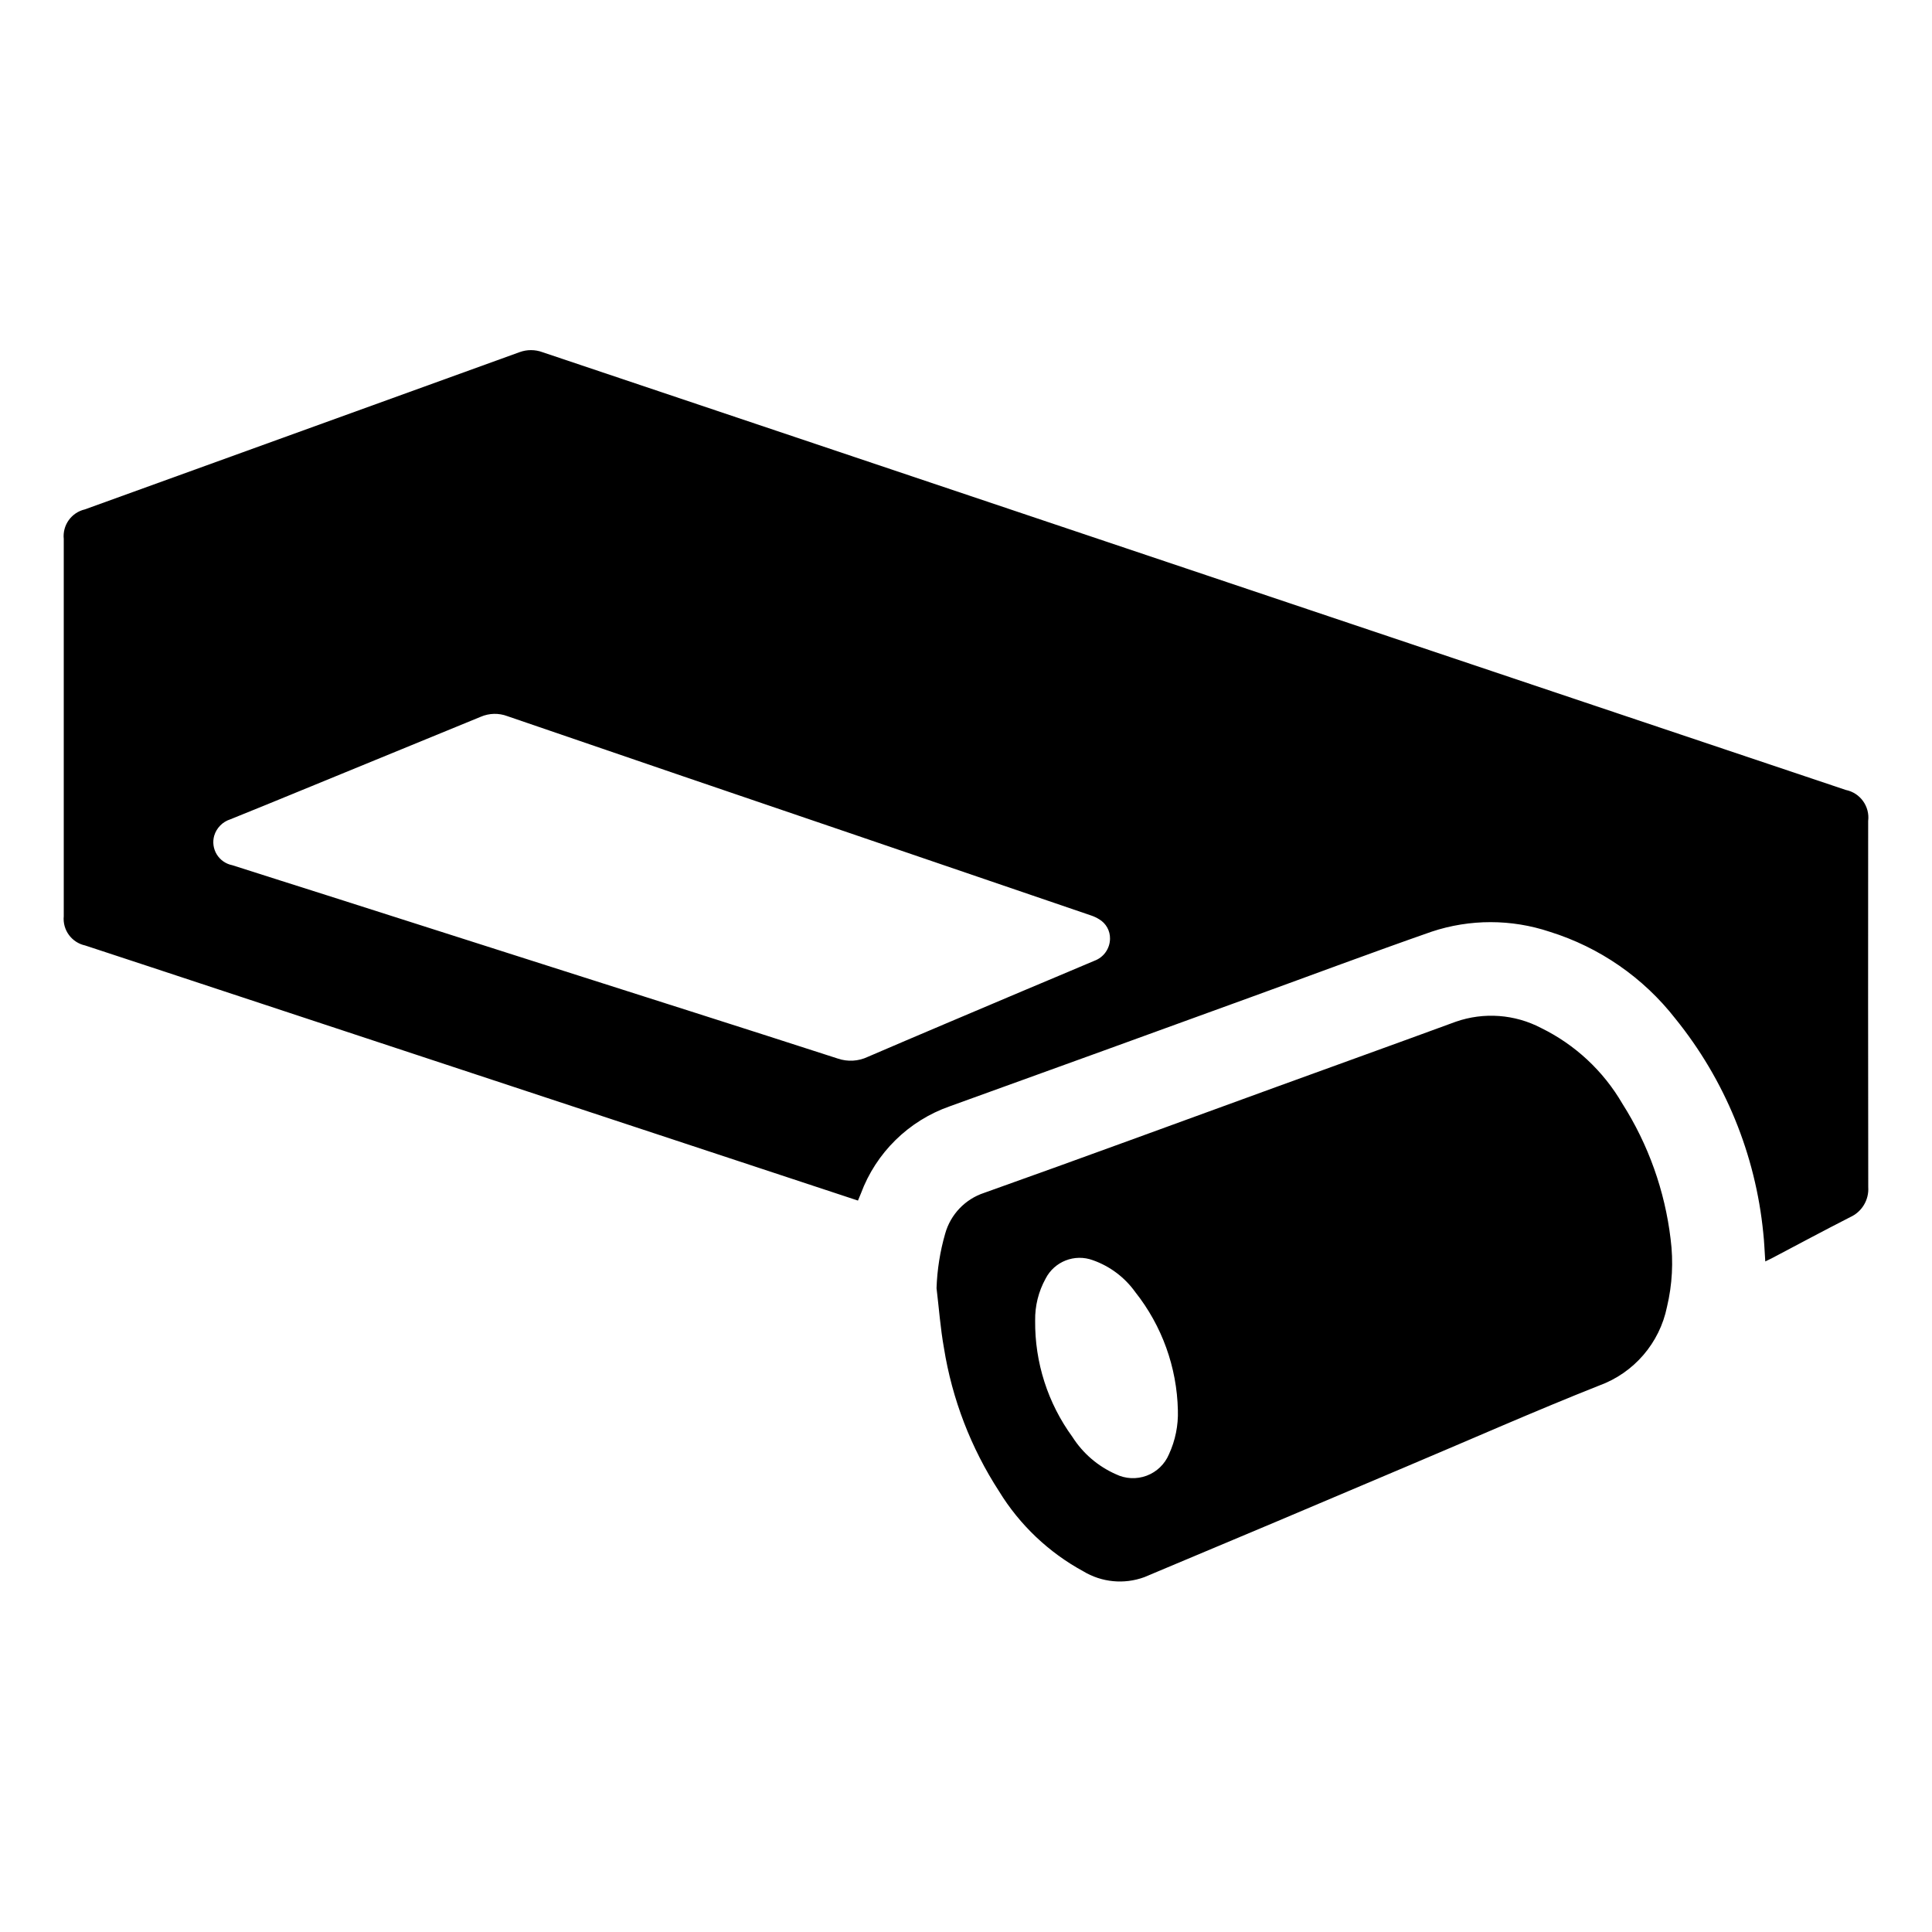
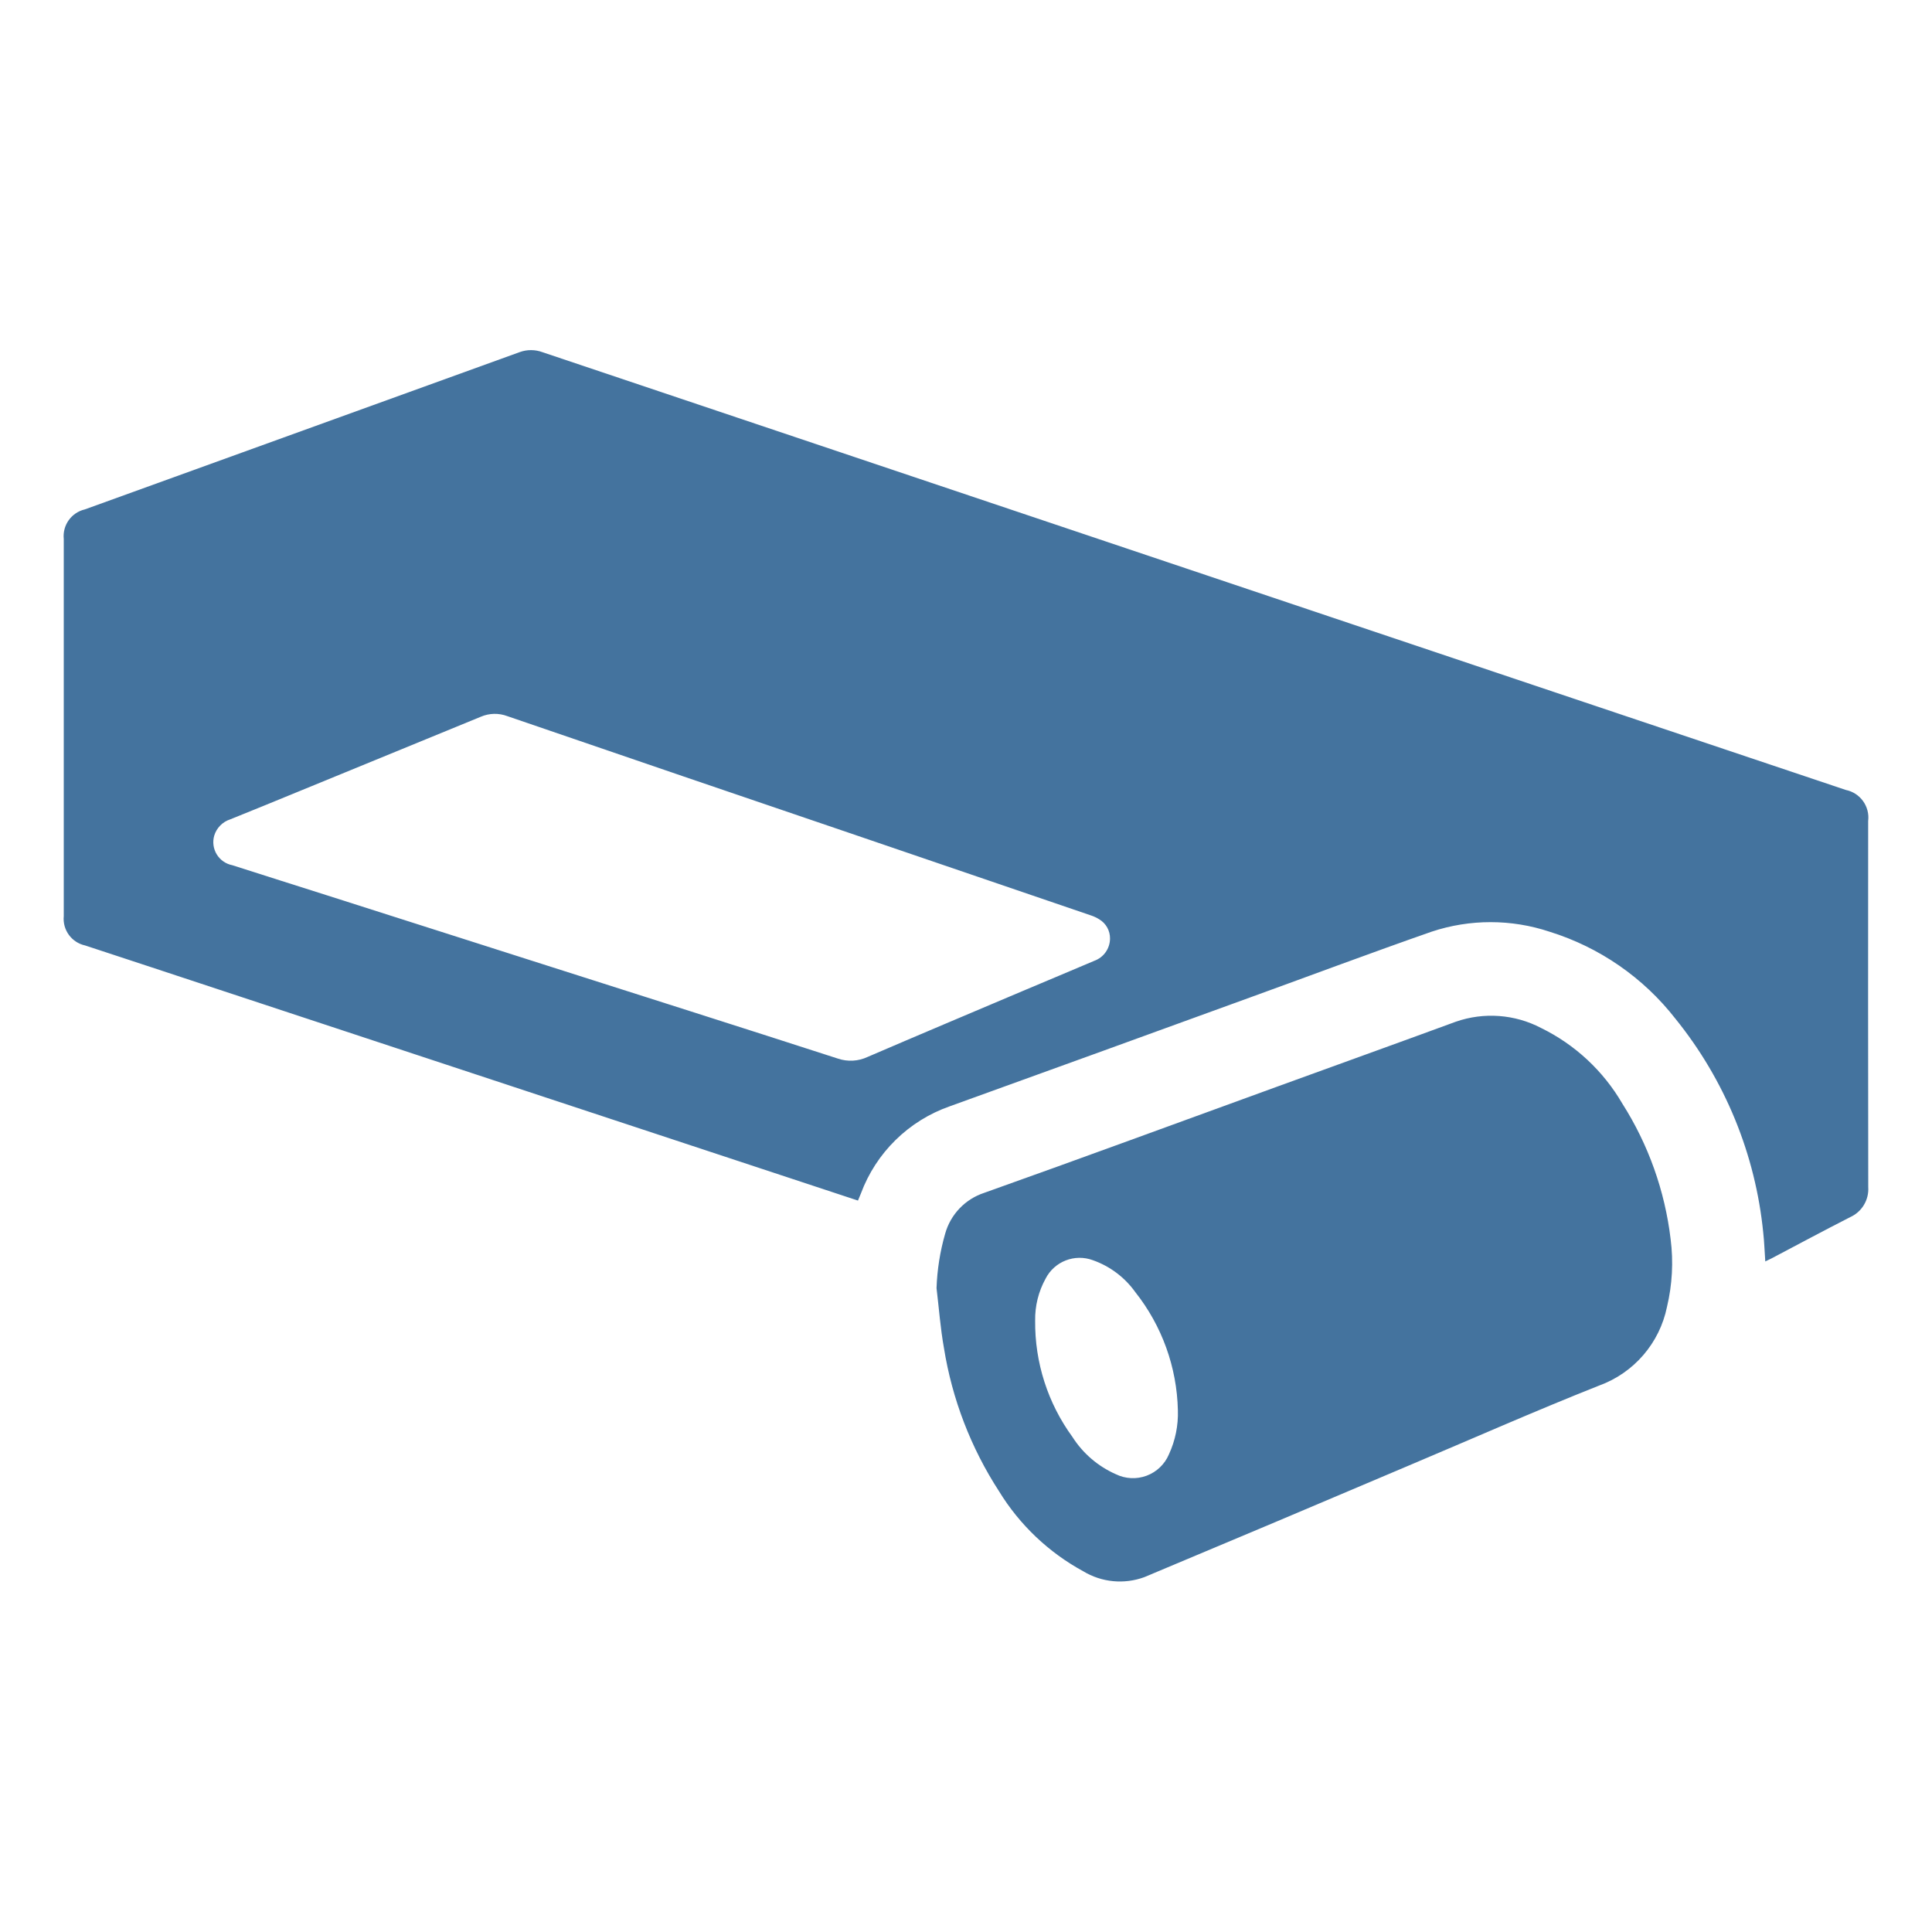
- <svg xmlns="http://www.w3.org/2000/svg" viewBox="0 0 24 24" height="24px" width="24px">
+ <svg xmlns="http://www.w3.org/2000/svg" viewBox="0 0 24 24" height="24px" width="24px" fill="#44739e">
  <path d="M23.207,10.199a.35.35,0,0,0-.278-.386q-1.622-.545-3.244-1.089Q16.73,7.732,13.775,6.739q-3.518-1.182-7.036-2.364a.411.411,0,0,0-.283-.001Q3.756,5.352,1.054,6.328a.341.341,0,0,0-.262.367q-0,2.343,0,4.686a.339.339,0,0,0,.266.364q.387.128.775.255,3.545,1.17,7.09,2.341c.575.19,1.151.38,1.735.573l.036-.087a1.819,1.819,0,0,1,1.104-1.084q1.873-.676,3.744-1.357c.747-.271,1.491-.55,2.241-.812a2.321,2.321,0,0,1,1.469.001,3.177,3.177,0,0,1,1.56,1.079,5.014,5.014,0,0,1,1.092,2.663c.013.114.016.23.025.353.032-.015.056-.027.08-.039.324-.171.647-.344.974-.511a.382.382,0,0,0,.225-.375Q23.205,12.472,23.207,10.199ZM13.595,11.935c-.298.127-.596.251-.894.377-.641.272-1.283.542-1.922.817a.494.494,0,0,1-.371.021c-1.181-.382-2.363-.757-3.545-1.134q-1.396-.445-2.792-.891c-.395-.126-.79-.25-1.185-.377a.292.292,0,0,1-.225-.367.306.306,0,0,1,.2-.203q.439-.177.878-.358,1.117-.457,2.233-.916a.44.44,0,0,1,.33-.008q2.177.747,4.357,1.488,1.447.494,2.894.988a.46.46,0,0,1,.102.048.274.274,0,0,1,.134.24A.295.295,0,0,1,13.595,11.935Z M20.153,13.709a2.376,2.376,0,0,0-1.009-.939,1.337,1.337,0,0,0-1.059-.078c-.746.274-1.493.542-2.24.814-1.206.438-2.41.882-3.619,1.312a.745.745,0,0,0-.485.508,2.782,2.782,0,0,0-.107.676c.03.248.048.498.092.743a4.607,4.607,0,0,0,.685,1.781,2.788,2.788,0,0,0,1.044.992.88.88,0,0,0,.76.074q1.636-.685,3.268-1.379c.794-.335,1.582-.684,2.382-1.001a1.321,1.321,0,0,0,.843-.978,2.348,2.348,0,0,0,.045-.842A4.023,4.023,0,0,0,20.153,13.709ZM14.521,18.066a.485.485,0,0,1-.66.247,1.226,1.226,0,0,1-.539-.463,2.41,2.41,0,0,1-.463-1.445,1.043,1.043,0,0,1,.129-.52.475.475,0,0,1,.589-.23,1.095,1.095,0,0,1,.526.396,2.451,2.451,0,0,1,.529,1.467A1.21,1.21,0,0,1,14.521,18.066Z" />
</svg>
